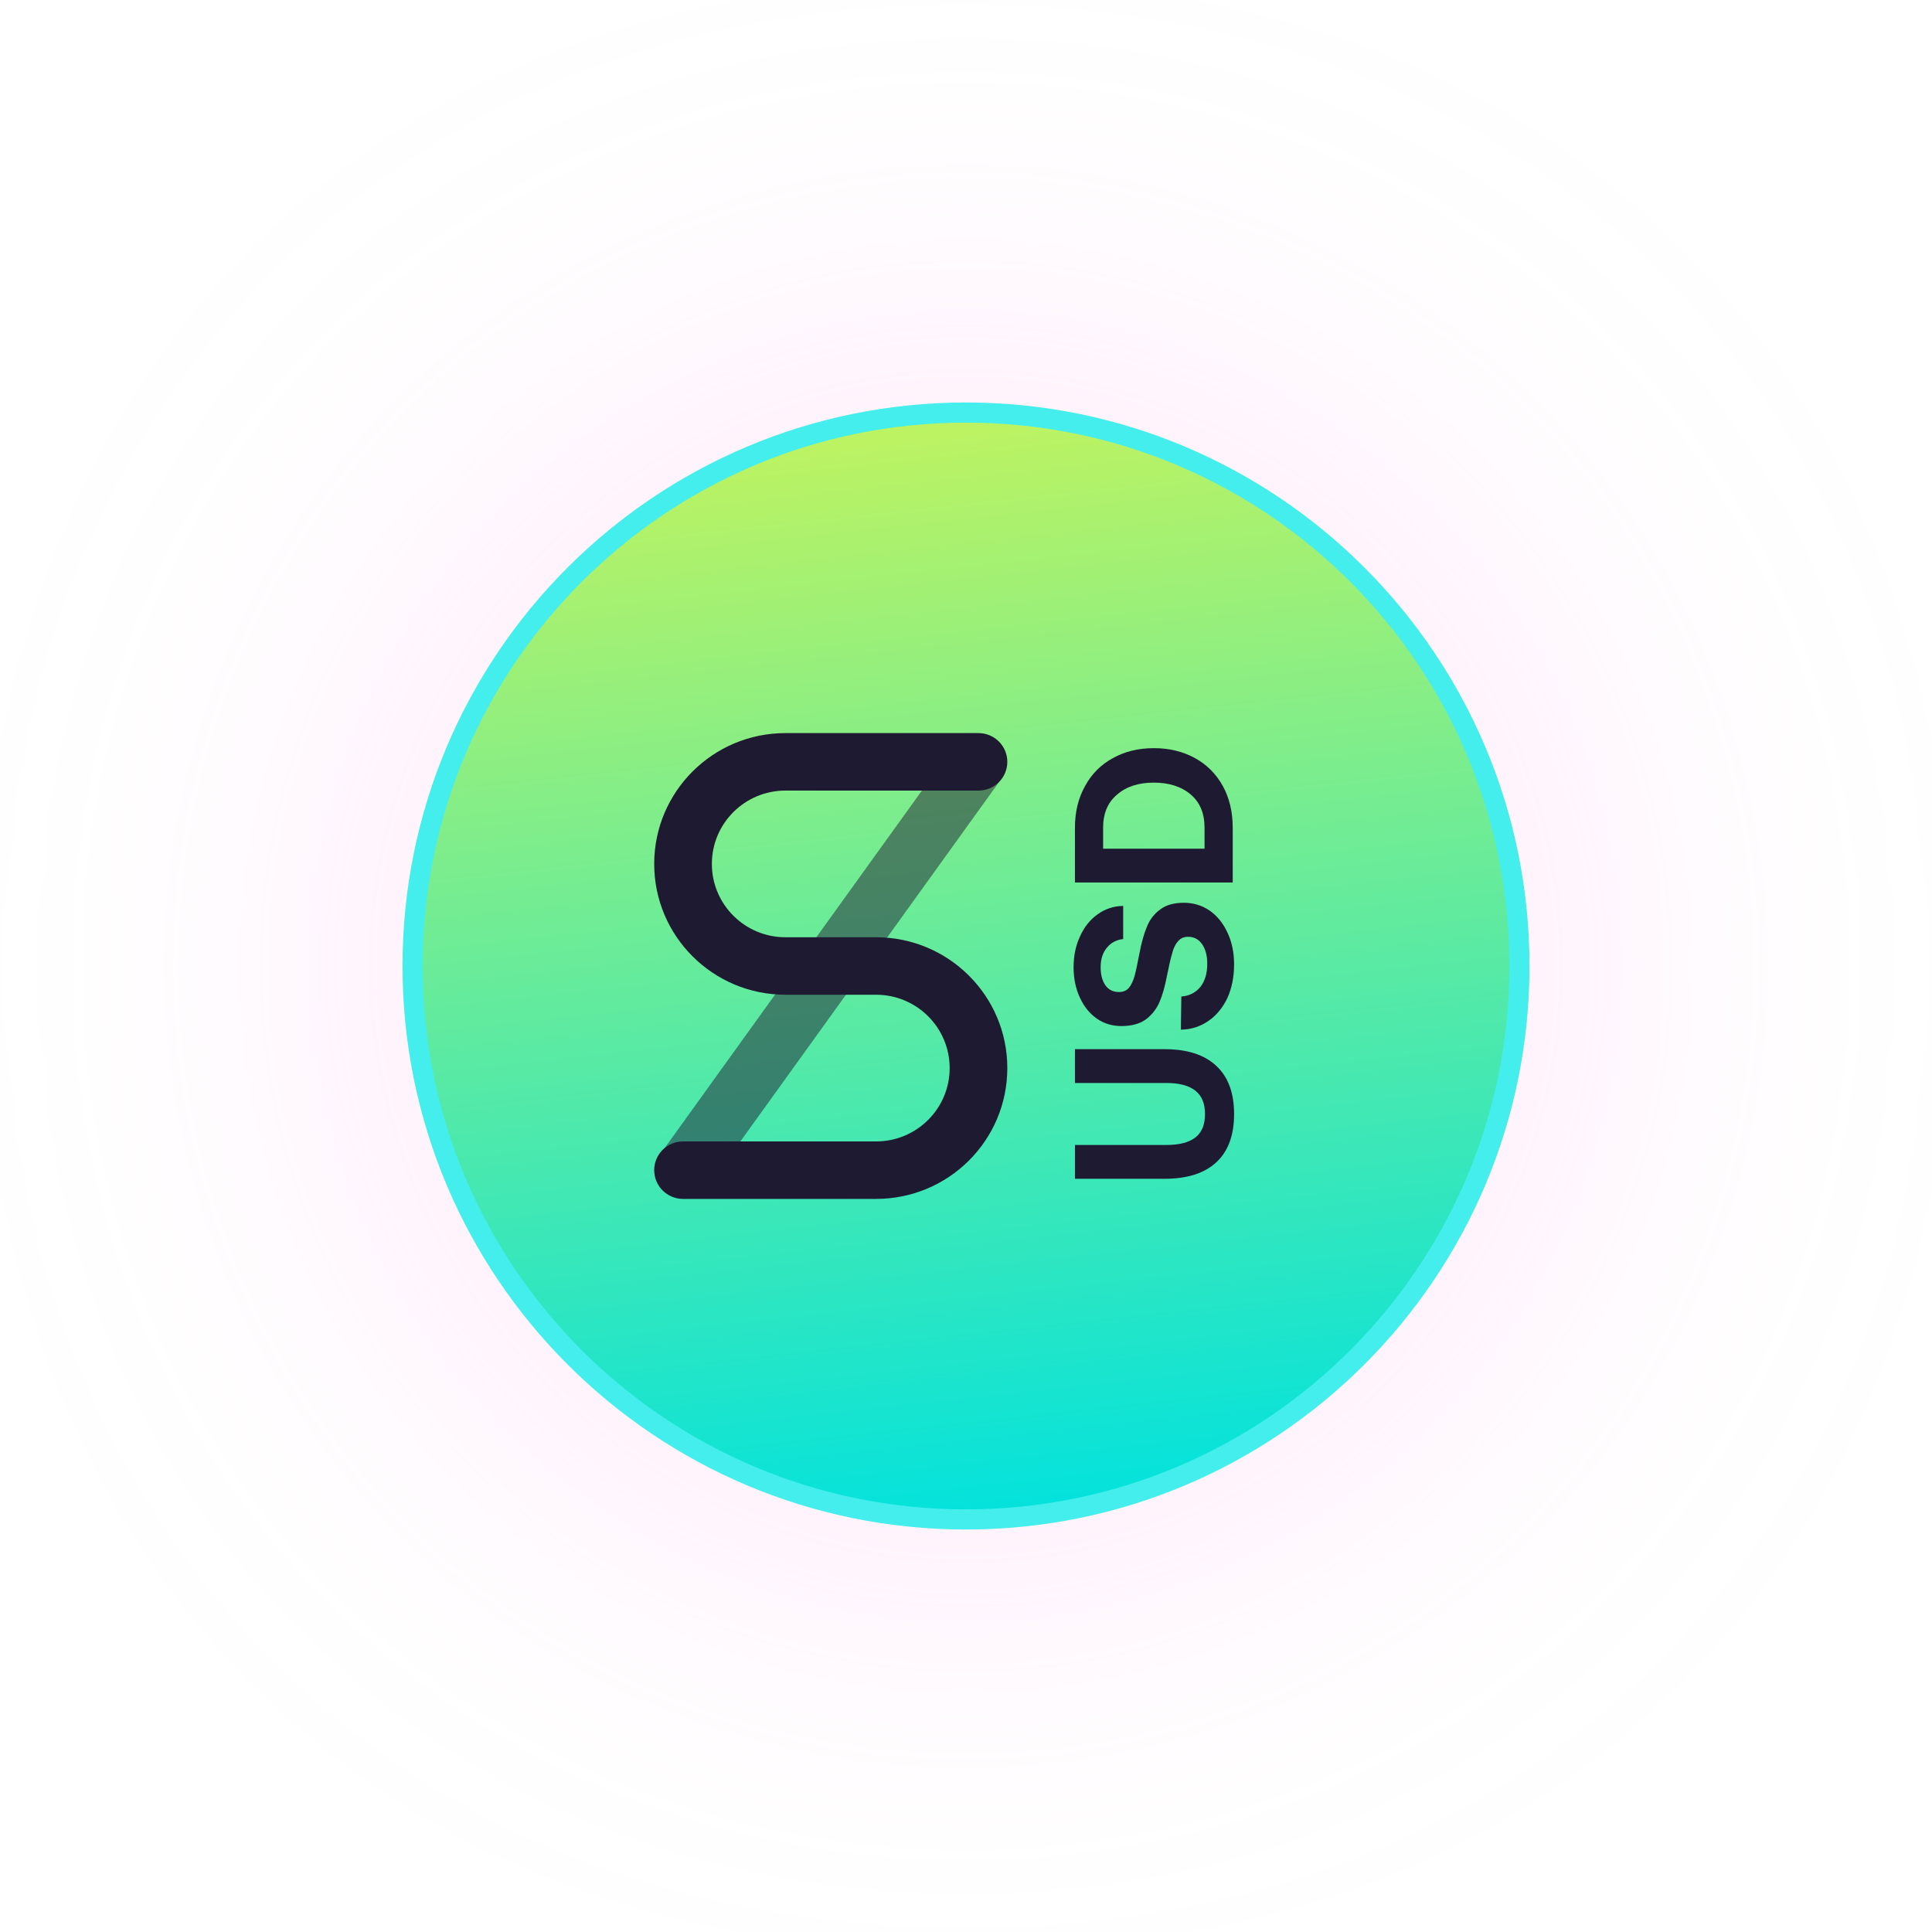
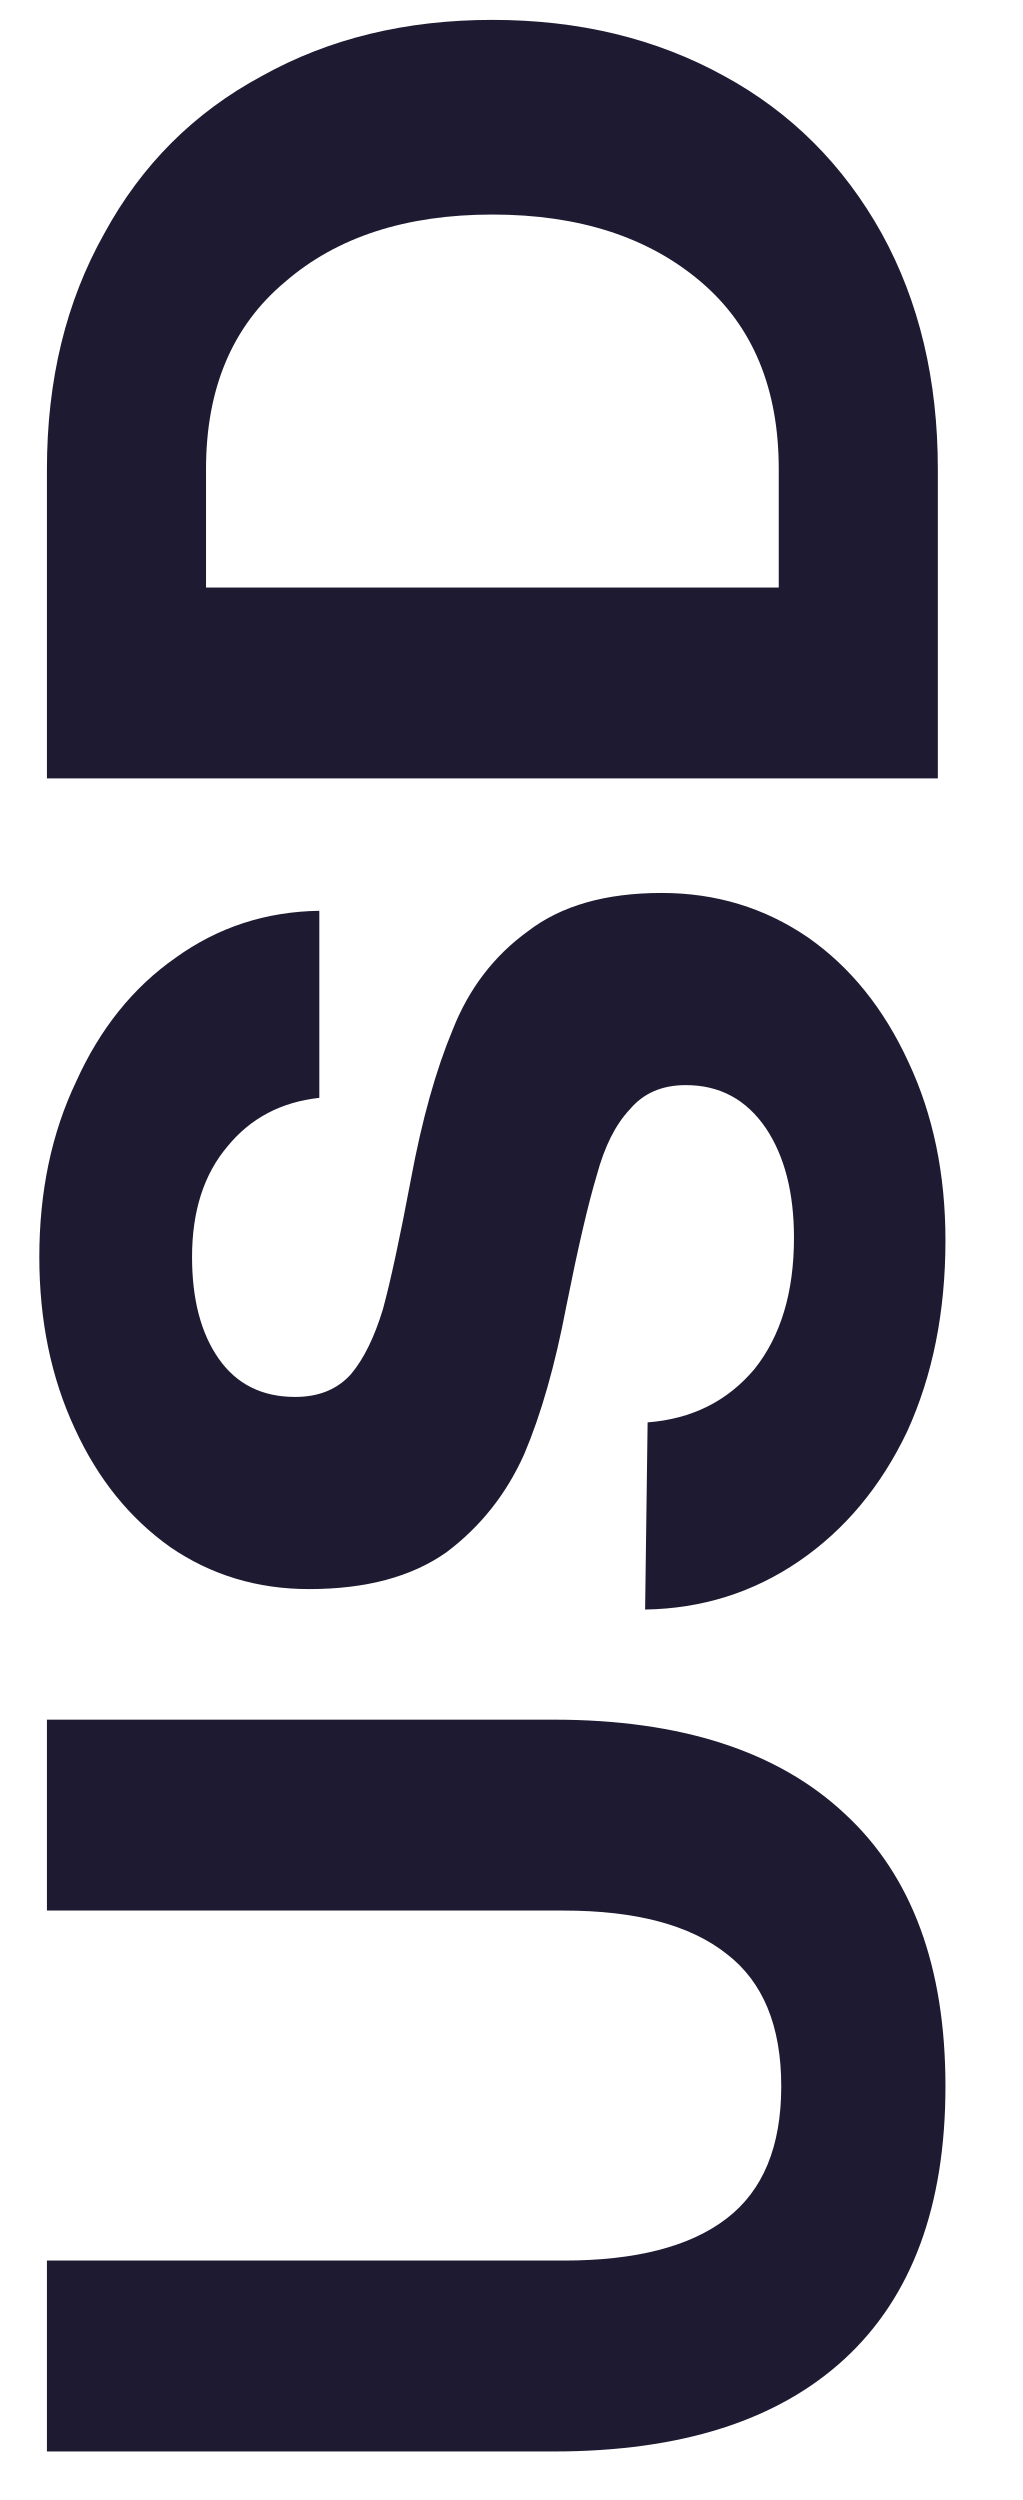
- <svg xmlns="http://www.w3.org/2000/svg" width="96" height="96" viewBox="0 0 96 96" fill="none">
-   <g filter="url(#filter0_d)">
-     <path d="M75.5 48C75.5 63.188 63.188 75.5 48 75.5C32.812 75.5 20.5 63.188 20.5 48C20.5 32.812 32.812 20.5 48 20.5C63.188 20.5 75.5 32.812 75.5 48Z" fill="url(#paint0_linear)" stroke="#43EEEC" />
-     <path d="M53.413 56.893H57.961C58.595 56.893 59.073 56.77 59.394 56.523C59.715 56.277 59.876 55.889 59.876 55.359C59.876 54.829 59.715 54.44 59.394 54.194C59.073 53.94 58.595 53.813 57.961 53.813H53.413V52.133H57.871C58.991 52.133 59.846 52.409 60.436 52.962C61.026 53.507 61.321 54.306 61.321 55.359C61.321 56.411 61.026 57.211 60.436 57.755C59.846 58.301 58.991 58.573 57.871 58.573H53.413V56.893Z" fill="#1E1A31" />
-     <path d="M58.7 49.517C59.088 49.487 59.402 49.331 59.641 49.047C59.872 48.755 59.988 48.371 59.988 47.893C59.988 47.497 59.906 47.176 59.741 46.93C59.57 46.676 59.334 46.549 59.036 46.549C58.827 46.549 58.663 46.62 58.543 46.762C58.416 46.896 58.319 47.09 58.252 47.344C58.177 47.591 58.087 47.975 57.983 48.498C57.886 49.013 57.763 49.446 57.613 49.797C57.457 50.148 57.229 50.435 56.93 50.66C56.624 50.876 56.221 50.984 55.721 50.984C55.265 50.984 54.858 50.861 54.5 50.615C54.141 50.361 53.861 50.014 53.66 49.573C53.451 49.125 53.346 48.621 53.346 48.061C53.346 47.486 53.455 46.971 53.671 46.516C53.88 46.053 54.171 45.691 54.545 45.429C54.918 45.16 55.34 45.022 55.81 45.015V46.661C55.474 46.699 55.205 46.84 55.004 47.087C54.795 47.333 54.69 47.658 54.69 48.061C54.69 48.434 54.769 48.733 54.925 48.957C55.082 49.181 55.306 49.293 55.597 49.293C55.806 49.293 55.971 49.226 56.09 49.092C56.202 48.957 56.295 48.767 56.37 48.52C56.437 48.274 56.52 47.893 56.617 47.378C56.714 46.855 56.837 46.415 56.986 46.056C57.128 45.698 57.348 45.41 57.647 45.194C57.938 44.97 58.33 44.858 58.823 44.858C59.301 44.858 59.73 44.989 60.111 45.25C60.484 45.511 60.779 45.877 60.996 46.347C61.212 46.81 61.321 47.333 61.321 47.916C61.321 48.543 61.209 49.103 60.985 49.596C60.753 50.081 60.436 50.462 60.033 50.738C59.629 51.014 59.178 51.156 58.677 51.163L58.7 49.517Z" fill="#1E1A31" />
-     <path d="M53.413 43.85V41.128C53.413 40.344 53.581 39.654 53.917 39.056C54.246 38.452 54.709 37.989 55.306 37.667C55.896 37.339 56.572 37.175 57.333 37.175C58.095 37.175 58.775 37.339 59.372 37.667C59.962 37.989 60.425 38.452 60.761 39.056C61.089 39.654 61.253 40.344 61.253 41.128V43.85H53.413ZM59.853 41.128C59.853 40.419 59.626 39.87 59.17 39.482C58.707 39.086 58.095 38.888 57.333 38.888C56.572 38.888 55.963 39.086 55.508 39.482C55.045 39.87 54.813 40.419 54.813 41.128V42.17H59.853V41.128Z" fill="#1E1A31" />
-     <path opacity="0.5" d="M35.199 58.925L32.869 57.263L47.525 36.899L49.856 38.561L35.199 58.925Z" fill="#1E1A31" />
-     <path fill-rule="evenodd" clip-rule="evenodd" d="M42.749 46.572H43.531C47.133 46.572 50.053 49.482 50.053 53.073C50.053 56.663 47.133 59.573 43.531 59.573H33.939C33.148 59.573 32.507 58.934 32.507 58.145C32.507 57.356 33.148 56.717 33.939 56.717H43.531C45.55 56.717 47.188 55.085 47.188 53.073C47.188 51.06 45.55 49.428 43.531 49.428H39.812H39.811H39.029C35.427 49.428 32.507 46.518 32.507 42.927C32.507 39.337 35.427 36.427 39.029 36.427H48.62C49.412 36.427 50.053 37.066 50.053 37.855C50.053 38.643 49.412 39.283 48.62 39.283H39.029C37.009 39.283 35.372 40.914 35.372 42.927C35.372 44.94 37.009 46.572 39.029 46.572H42.748C42.748 46.572 42.748 46.572 42.749 46.572Z" fill="#1E1A31" />
-   </g>
-   <defs>
-     <filter id="filter0_d" x="0" y="0" width="96" height="96" filterUnits="userSpaceOnUse" color-interpolation-filters="sRGB">
-       <feFlood flood-opacity="0" result="BackgroundImageFix" />
-       <feColorMatrix in="SourceAlpha" type="matrix" values="0 0 0 0 0 0 0 0 0 0 0 0 0 0 0 0 0 0 127 0" />
-       <feOffset />
-       <feGaussianBlur stdDeviation="10" />
-       <feColorMatrix type="matrix" values="0 0 0 0 1 0 0 0 0 0.642 0 0 0 0 0.921 0 0 0 0.3 0" />
-       <feBlend mode="normal" in2="BackgroundImageFix" result="effect1_dropShadow" />
-       <feBlend mode="normal" in="SourceGraphic" in2="effect1_dropShadow" result="shape" />
-     </filter>
-     <linearGradient id="paint0_linear" x1="51.421" y1="76" x2="45.411" y2="20.641" gradientUnits="userSpaceOnUse">
-       <stop stop-color="#00E2DF" />
-       <stop offset="1" stop-color="#BFF360" />
-     </linearGradient>
-   </defs>
+ <svg xmlns="http://www.w3.org/2000/svg" width="9" height="22" viewBox="0 0 9 22" fill="none">
+   <path d="M0.413 19.893H4.96C5.595 19.893 6.073 19.77 6.394 19.523C6.715 19.277 6.875 18.889 6.875 18.359C6.875 17.829 6.715 17.44 6.394 17.194C6.073 16.94 5.595 16.813 4.96 16.813H0.413L0.413 15.133H4.871C5.991 15.133 6.845 15.409 7.435 15.962C8.025 16.507 8.32 17.306 8.32 18.359C8.32 19.412 8.025 20.21 7.435 20.756C6.845 21.301 5.991 21.573 4.871 21.573H0.413L0.413 19.893Z" fill="#1E1A31" />
+   <path d="M5.699 12.517C6.088 12.487 6.401 12.331 6.64 12.047C6.872 11.755 6.987 11.371 6.987 10.893C6.987 10.497 6.905 10.176 6.741 9.93C6.569 9.676 6.334 9.549 6.035 9.549C5.826 9.549 5.662 9.62 5.543 9.762C5.416 9.896 5.319 10.091 5.251 10.344C5.177 10.591 5.087 10.975 4.983 11.498C4.885 12.013 4.762 12.446 4.613 12.797C4.456 13.148 4.228 13.435 3.93 13.659C3.624 13.876 3.22 13.984 2.72 13.984C2.265 13.984 1.858 13.861 1.499 13.615C1.141 13.361 0.861 13.014 0.659 12.573C0.45 12.125 0.346 11.621 0.346 11.061C0.346 10.486 0.454 9.971 0.671 9.516C0.88 9.053 1.171 8.69 1.544 8.429C1.917 8.16 2.339 8.022 2.81 8.015L2.81 9.661C2.474 9.698 2.205 9.84 2.003 10.087C1.794 10.333 1.69 10.658 1.69 11.061C1.69 11.434 1.768 11.733 1.925 11.957C2.082 12.181 2.306 12.293 2.597 12.293C2.806 12.293 2.97 12.226 3.09 12.091C3.202 11.957 3.295 11.767 3.37 11.52C3.437 11.274 3.519 10.893 3.616 10.378C3.713 9.855 3.836 9.415 3.986 9.056C4.128 8.698 4.348 8.41 4.647 8.194C4.938 7.97 5.33 7.858 5.823 7.858C6.3 7.858 6.73 7.989 7.111 8.25C7.484 8.511 7.779 8.877 7.995 9.348C8.212 9.81 8.32 10.333 8.32 10.915C8.32 11.543 8.208 12.103 7.984 12.595C7.753 13.081 7.435 13.462 7.032 13.738C6.629 14.014 6.177 14.156 5.677 14.164L5.699 12.517Z" fill="#1E1A31" />
+   <path d="M0.413 6.85L0.413 4.128C0.413 3.344 0.581 2.654 0.917 2.056C1.245 1.452 1.708 0.989 2.306 0.668C2.896 0.339 3.571 0.175 4.333 0.175C5.095 0.175 5.774 0.339 6.371 0.668C6.961 0.989 7.424 1.452 7.76 2.056C8.089 2.654 8.253 3.344 8.253 4.128V6.85L0.413 6.85ZM6.853 4.128C6.853 3.419 6.625 2.87 6.17 2.482C5.707 2.086 5.095 1.888 4.333 1.888C3.571 1.888 2.963 2.086 2.507 2.482C2.044 2.87 1.813 3.419 1.813 4.128V5.17H6.853L6.853 4.128Z" fill="#1E1A31" />
</svg>
